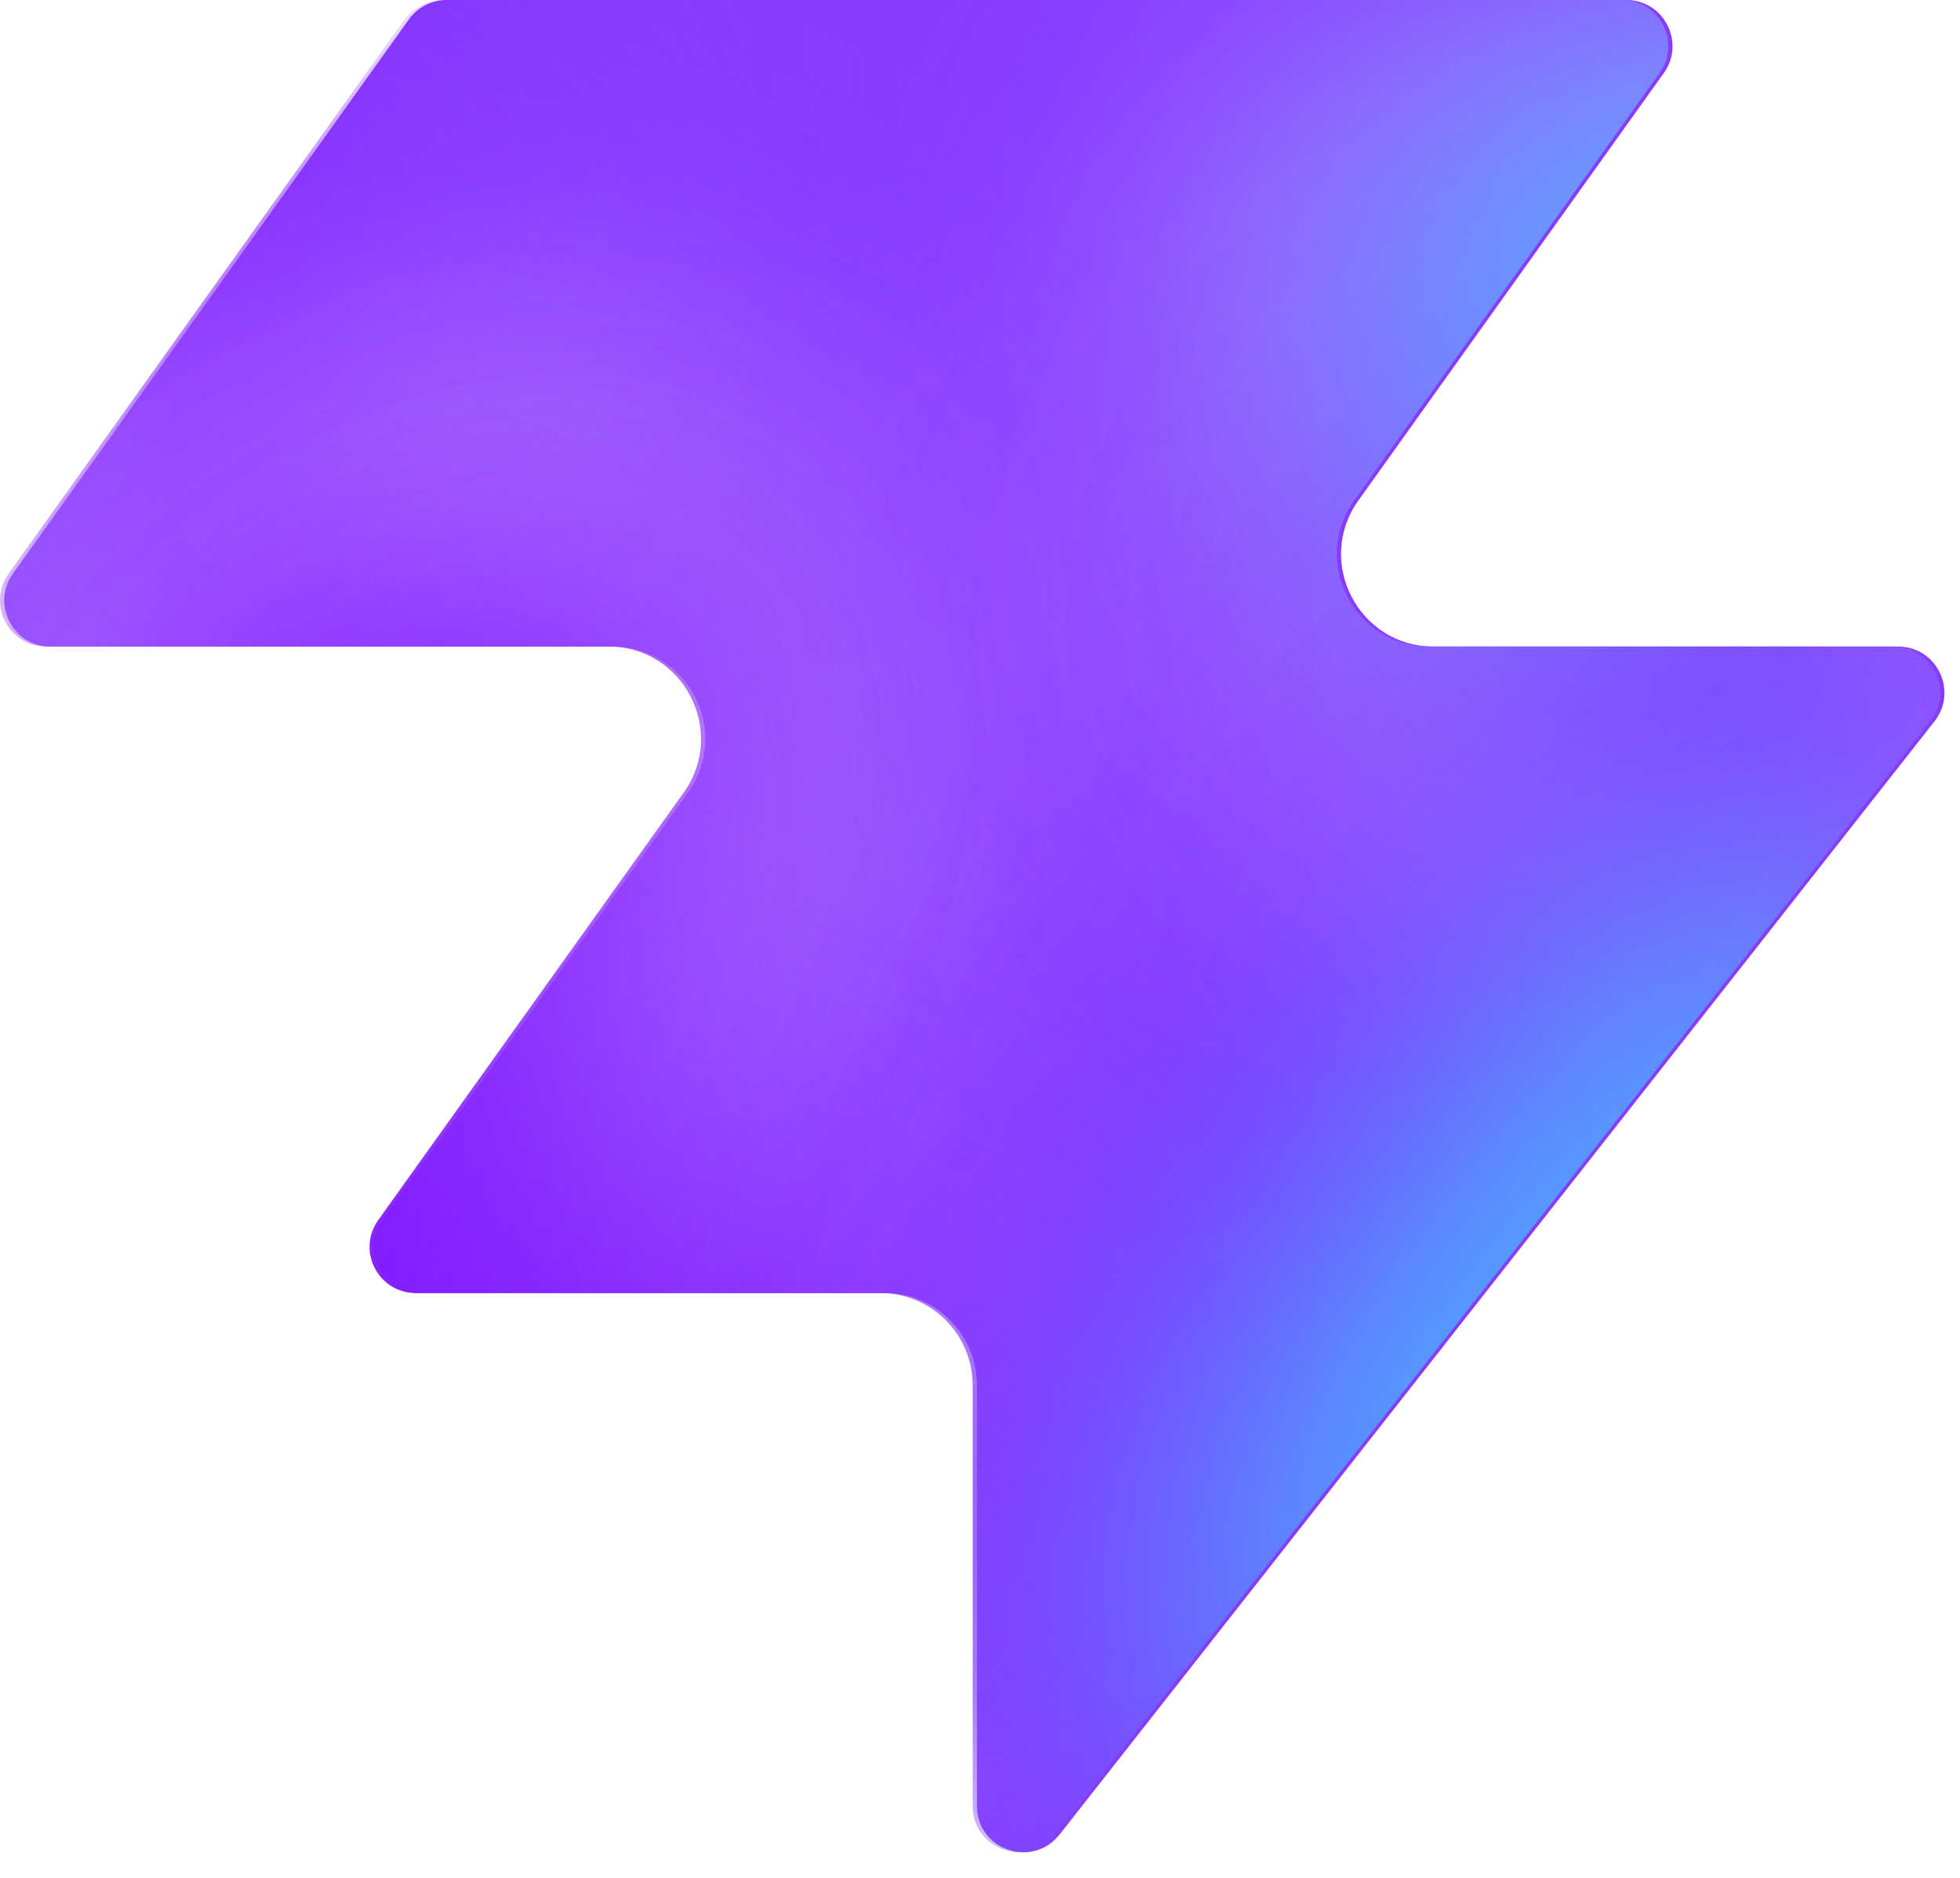
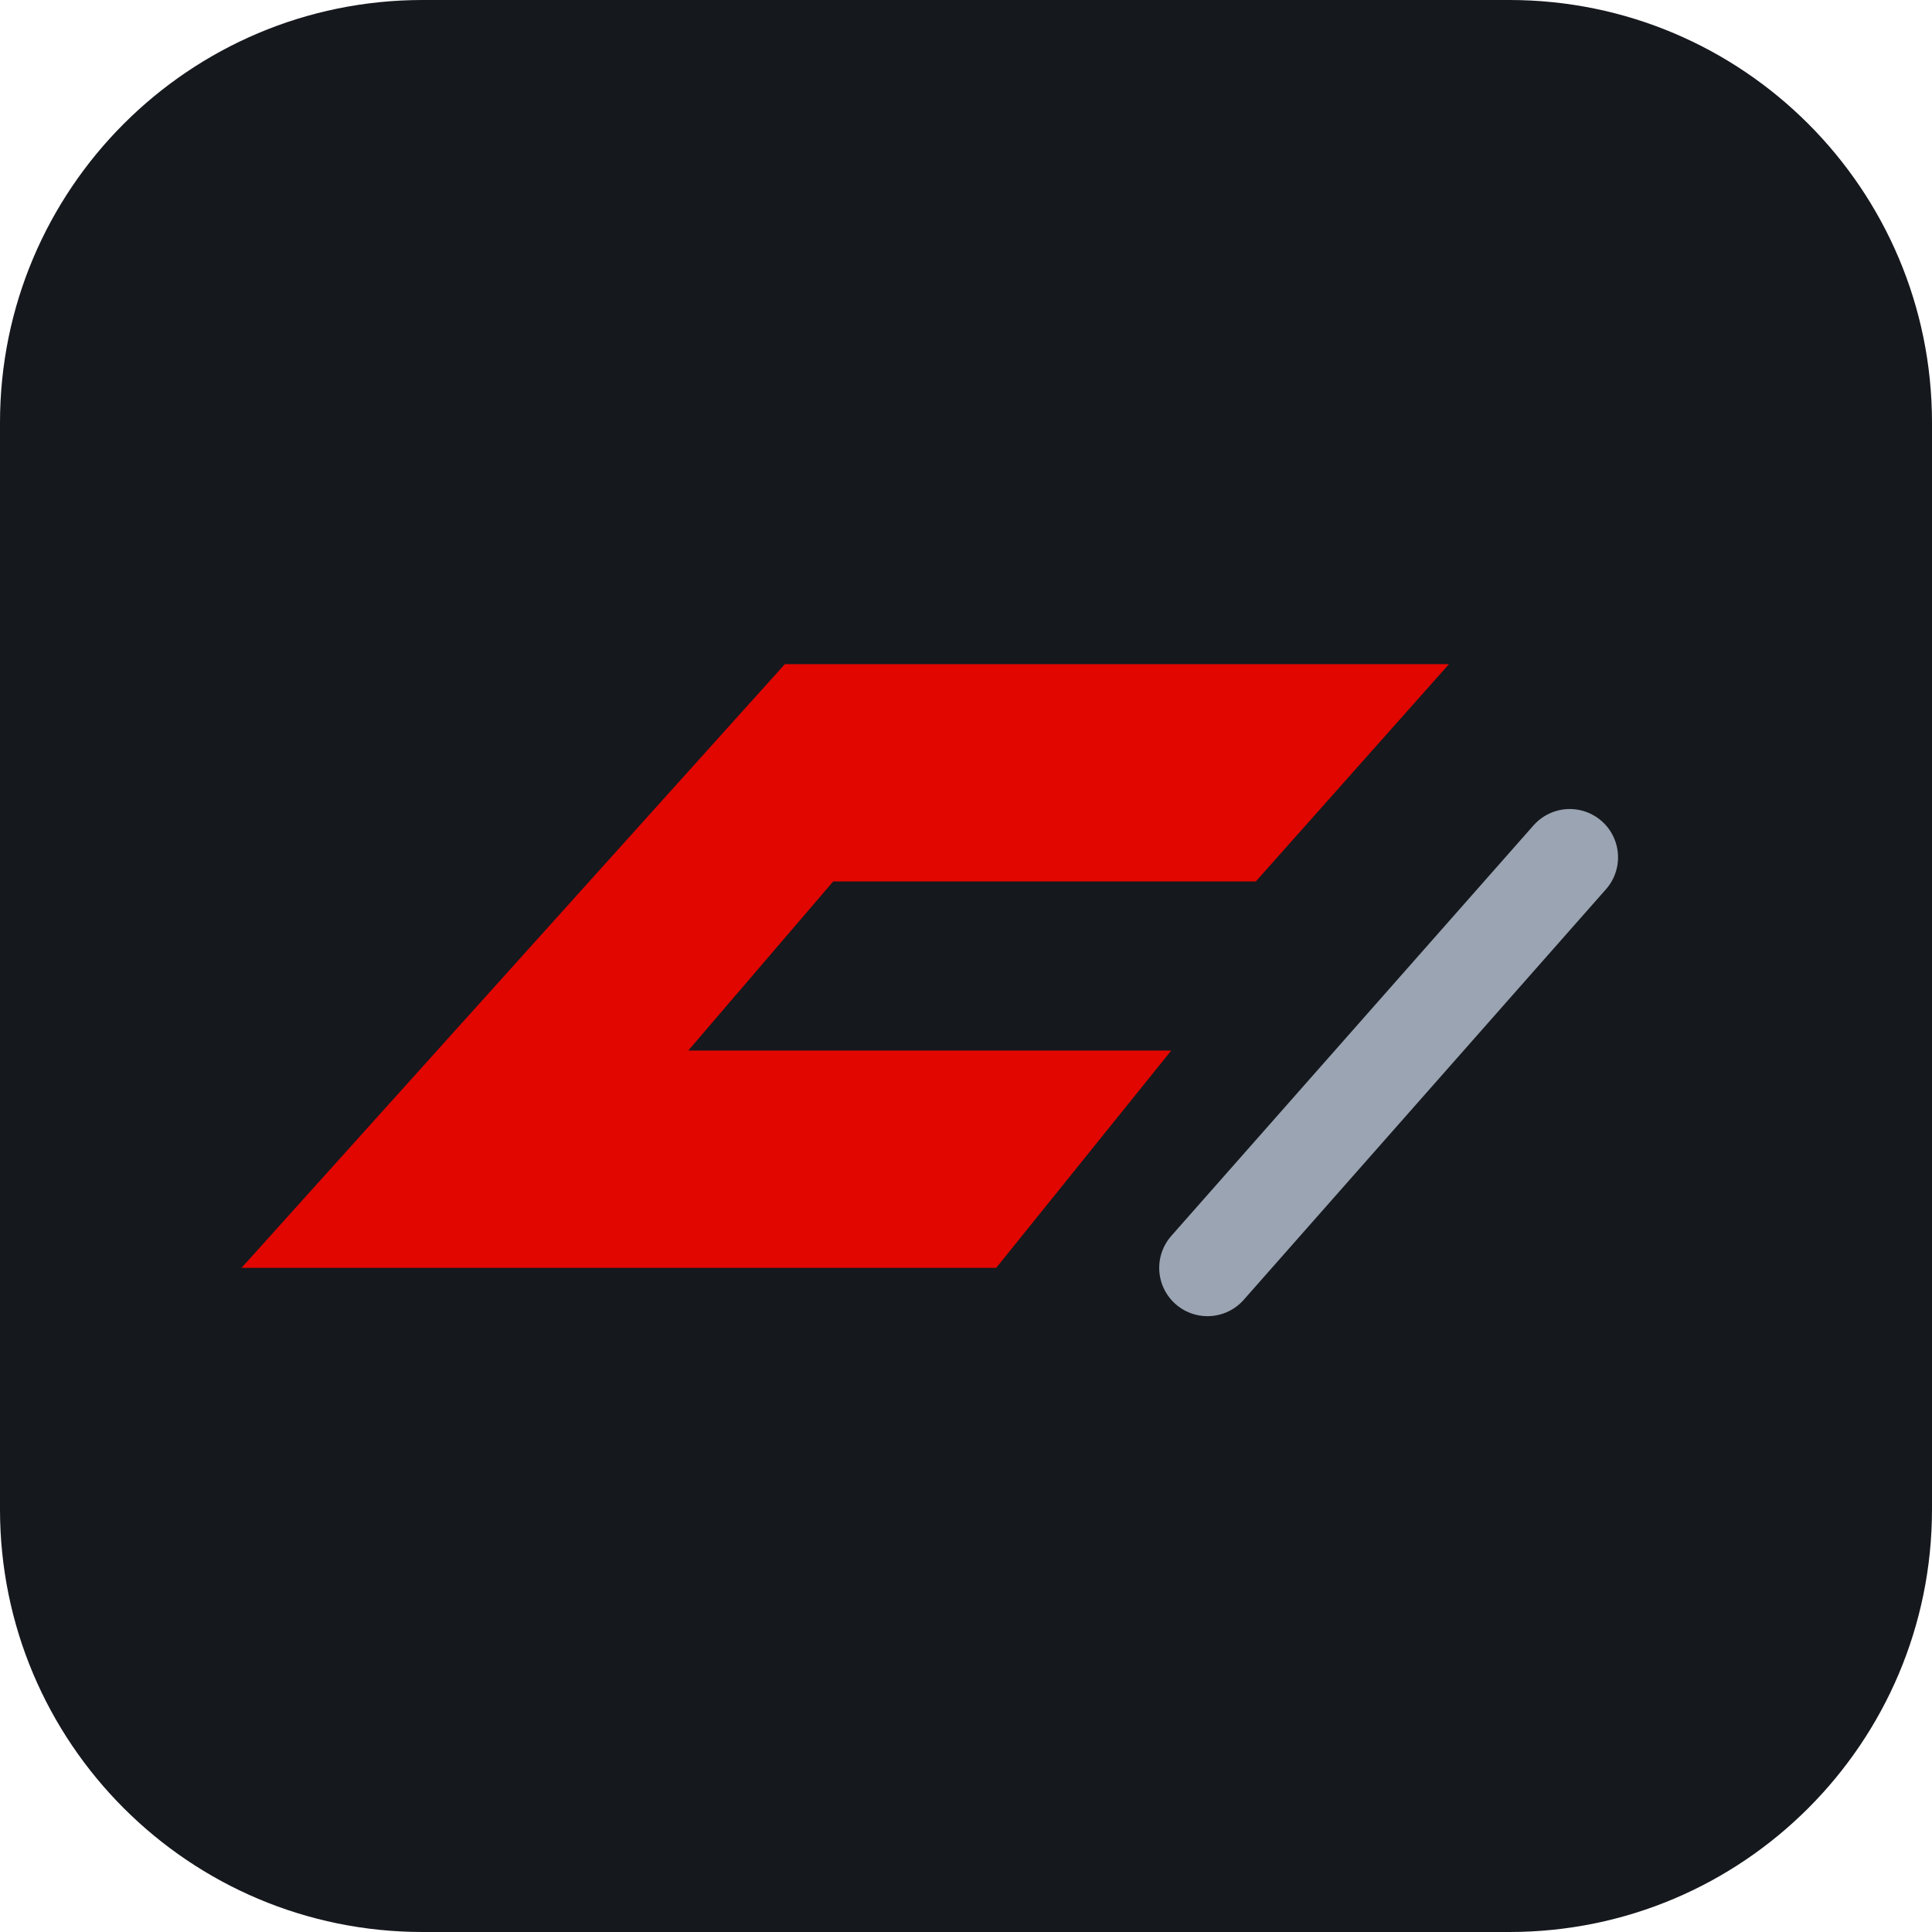
- <svg xmlns="http://www.w3.org/2000/svg" width="48" height="46" fill="none" viewBox="0 0 48 46">
-   <path fill="#863bff" d="M25.946 44.938c-.664.845-2.021.375-2.021-.698V33.937a2.26 2.26 0 0 0-2.262-2.262H10.287c-.92 0-1.456-1.04-.92-1.788l7.48-10.471c1.07-1.497 0-3.578-1.842-3.578H1.237c-.92 0-1.456-1.04-.92-1.788L10.013.474c.214-.297.556-.474.92-.474h28.894c.92 0 1.456 1.04.92 1.788l-7.48 10.471c-1.07 1.498 0 3.579 1.842 3.579h11.377c.943 0 1.473 1.088.89 1.83L25.947 44.94z" style="fill:#863bff;fill:color(display-p3 .525 .23 1);fill-opacity:1" />
-   <mask id="a" width="48" height="46" x="0" y="0" maskUnits="userSpaceOnUse" style="mask-type:alpha">
-     <path fill="#000" d="M25.842 44.938c-.664.844-2.021.375-2.021-.698V33.937a2.26 2.26 0 0 0-2.262-2.262H10.183c-.92 0-1.456-1.04-.92-1.788l7.48-10.471c1.07-1.498 0-3.579-1.842-3.579H1.133c-.92 0-1.456-1.04-.92-1.787L9.91.473c.214-.297.556-.474.92-.474h28.894c.92 0 1.456 1.04.92 1.788l-7.48 10.471c-1.07 1.498 0 3.578 1.842 3.578h11.377c.943 0 1.473 1.088.89 1.832L25.843 44.94z" style="fill:#000;fill-opacity:1" />
-   </mask>
-   <g mask="url(#a)">
-     <g filter="url(#b)">
-       <ellipse cx="5.508" cy="14.704" fill="#ede6ff" rx="5.508" ry="14.704" style="fill:#ede6ff;fill:color(display-p3 .927 .903 1);fill-opacity:1" transform="matrix(.00324 1 1 -.00324 -4.47 31.516)" />
-     </g>
-     <g filter="url(#c)">
-       <ellipse cx="10.399" cy="29.851" fill="#ede6ff" rx="10.399" ry="29.851" style="fill:#ede6ff;fill:color(display-p3 .927 .903 1);fill-opacity:1" transform="matrix(.00324 1 1 -.00324 -39.328 7.883)" />
-     </g>
-     <g filter="url(#d)">
-       <ellipse cx="5.508" cy="30.487" fill="#7e14ff" rx="5.508" ry="30.487" style="fill:#7e14ff;fill:color(display-p3 .492 .077 1);fill-opacity:1" transform="rotate(89.814 -25.913 -14.639)scale(1 -1)" />
-     </g>
-     <g filter="url(#e)">
-       <ellipse cx="5.508" cy="30.599" fill="#7e14ff" rx="5.508" ry="30.599" style="fill:#7e14ff;fill:color(display-p3 .492 .077 1);fill-opacity:1" transform="rotate(89.814 -32.644 -3.334)scale(1 -1)" />
-     </g>
-     <g filter="url(#f)">
-       <ellipse cx="5.508" cy="30.599" fill="#7e14ff" rx="5.508" ry="30.599" style="fill:#7e14ff;fill:color(display-p3 .492 .077 1);fill-opacity:1" transform="matrix(.00324 1 1 -.00324 -34.34 30.47)" />
-     </g>
-     <g filter="url(#g)">
-       <ellipse cx="14.072" cy="22.078" fill="#ede6ff" rx="14.072" ry="22.078" style="fill:#ede6ff;fill:color(display-p3 .927 .903 1);fill-opacity:1" transform="rotate(93.35 24.506 48.493)scale(-1 1)" />
-     </g>
-     <g filter="url(#h)">
-       <ellipse cx="3.47" cy="21.501" fill="#7e14ff" rx="3.47" ry="21.501" style="fill:#7e14ff;fill:color(display-p3 .492 .077 1);fill-opacity:1" transform="rotate(89.009 28.708 47.59)scale(-1 1)" />
-     </g>
-     <g filter="url(#i)">
-       <ellipse cx="3.47" cy="21.501" fill="#7e14ff" rx="3.47" ry="21.501" style="fill:#7e14ff;fill:color(display-p3 .492 .077 1);fill-opacity:1" transform="rotate(89.009 28.708 47.59)scale(-1 1)" />
-     </g>
-     <g filter="url(#j)">
-       <ellipse cx=".387" cy="8.972" fill="#7e14ff" rx="4.407" ry="29.108" style="fill:#7e14ff;fill:color(display-p3 .492 .077 1);fill-opacity:1" transform="rotate(39.51 .387 8.972)" />
-     </g>
-     <g filter="url(#k)">
-       <ellipse cx="47.523" cy="-6.092" fill="#7e14ff" rx="4.407" ry="29.108" style="fill:#7e14ff;fill:color(display-p3 .492 .077 1);fill-opacity:1" transform="rotate(37.892 47.523 -6.092)" />
-     </g>
-     <g filter="url(#l)">
-       <ellipse cx="41.412" cy="6.333" fill="#47bfff" rx="5.971" ry="9.665" style="fill:#47bfff;fill:color(display-p3 .28 .748 1);fill-opacity:1" transform="rotate(37.892 41.412 6.333)" />
-     </g>
-     <g filter="url(#m)">
-       <ellipse cx="-1.879" cy="38.332" fill="#7e14ff" rx="4.407" ry="29.108" style="fill:#7e14ff;fill:color(display-p3 .492 .077 1);fill-opacity:1" transform="rotate(37.892 -1.88 38.332)" />
-     </g>
-     <g filter="url(#n)">
-       <ellipse cx="-1.879" cy="38.332" fill="#7e14ff" rx="4.407" ry="29.108" style="fill:#7e14ff;fill:color(display-p3 .492 .077 1);fill-opacity:1" transform="rotate(37.892 -1.88 38.332)" />
-     </g>
-     <g filter="url(#o)">
-       <ellipse cx="35.651" cy="29.907" fill="#7e14ff" rx="4.407" ry="29.108" style="fill:#7e14ff;fill:color(display-p3 .492 .077 1);fill-opacity:1" transform="rotate(37.892 35.651 29.907)" />
-     </g>
-     <g filter="url(#p)">
-       <ellipse cx="38.418" cy="32.4" fill="#47bfff" rx="5.971" ry="15.297" style="fill:#47bfff;fill:color(display-p3 .28 .748 1);fill-opacity:1" transform="rotate(37.892 38.418 32.4)" />
-     </g>
-   </g>
-   <defs>
-     <filter id="b" width="60.045" height="41.654" x="-19.77" y="16.149" color-interpolation-filters="sRGB" filterUnits="userSpaceOnUse">
-       <feFlood flood-opacity="0" result="BackgroundImageFix" />
-       <feBlend in="SourceGraphic" in2="BackgroundImageFix" result="shape" />
-       <feGaussianBlur result="effect1_foregroundBlur_2002_17158" stdDeviation="7.659" />
-     </filter>
-     <filter id="c" width="90.34" height="51.437" x="-54.613" y="-7.533" color-interpolation-filters="sRGB" filterUnits="userSpaceOnUse">
-       <feFlood flood-opacity="0" result="BackgroundImageFix" />
-       <feBlend in="SourceGraphic" in2="BackgroundImageFix" result="shape" />
-       <feGaussianBlur result="effect1_foregroundBlur_2002_17158" stdDeviation="7.659" />
-     </filter>
-     <filter id="d" width="79.355" height="29.4" x="-49.64" y="2.03" color-interpolation-filters="sRGB" filterUnits="userSpaceOnUse">
-       <feFlood flood-opacity="0" result="BackgroundImageFix" />
-       <feBlend in="SourceGraphic" in2="BackgroundImageFix" result="shape" />
-       <feGaussianBlur result="effect1_foregroundBlur_2002_17158" stdDeviation="4.596" />
-     </filter>
-     <filter id="e" width="79.579" height="29.4" x="-45.045" y="20.029" color-interpolation-filters="sRGB" filterUnits="userSpaceOnUse">
-       <feFlood flood-opacity="0" result="BackgroundImageFix" />
-       <feBlend in="SourceGraphic" in2="BackgroundImageFix" result="shape" />
-       <feGaussianBlur result="effect1_foregroundBlur_2002_17158" stdDeviation="4.596" />
-     </filter>
-     <filter id="f" width="79.579" height="29.4" x="-43.513" y="21.178" color-interpolation-filters="sRGB" filterUnits="userSpaceOnUse">
-       <feFlood flood-opacity="0" result="BackgroundImageFix" />
-       <feBlend in="SourceGraphic" in2="BackgroundImageFix" result="shape" />
-       <feGaussianBlur result="effect1_foregroundBlur_2002_17158" stdDeviation="4.596" />
-     </filter>
-     <filter id="g" width="74.749" height="58.852" x="15.756" y="-17.901" color-interpolation-filters="sRGB" filterUnits="userSpaceOnUse">
-       <feFlood flood-opacity="0" result="BackgroundImageFix" />
-       <feBlend in="SourceGraphic" in2="BackgroundImageFix" result="shape" />
-       <feGaussianBlur result="effect1_foregroundBlur_2002_17158" stdDeviation="7.659" />
-     </filter>
-     <filter id="h" width="61.377" height="25.362" x="23.548" y="2.284" color-interpolation-filters="sRGB" filterUnits="userSpaceOnUse">
-       <feFlood flood-opacity="0" result="BackgroundImageFix" />
-       <feBlend in="SourceGraphic" in2="BackgroundImageFix" result="shape" />
-       <feGaussianBlur result="effect1_foregroundBlur_2002_17158" stdDeviation="4.596" />
-     </filter>
-     <filter id="i" width="61.377" height="25.362" x="23.548" y="2.284" color-interpolation-filters="sRGB" filterUnits="userSpaceOnUse">
-       <feFlood flood-opacity="0" result="BackgroundImageFix" />
-       <feBlend in="SourceGraphic" in2="BackgroundImageFix" result="shape" />
-       <feGaussianBlur result="effect1_foregroundBlur_2002_17158" stdDeviation="4.596" />
-     </filter>
-     <filter id="j" width="56.045" height="63.649" x="-27.636" y="-22.853" color-interpolation-filters="sRGB" filterUnits="userSpaceOnUse">
-       <feFlood flood-opacity="0" result="BackgroundImageFix" />
-       <feBlend in="SourceGraphic" in2="BackgroundImageFix" result="shape" />
-       <feGaussianBlur result="effect1_foregroundBlur_2002_17158" stdDeviation="4.596" />
-     </filter>
-     <filter id="k" width="54.814" height="64.646" x="20.116" y="-38.415" color-interpolation-filters="sRGB" filterUnits="userSpaceOnUse">
-       <feFlood flood-opacity="0" result="BackgroundImageFix" />
-       <feBlend in="SourceGraphic" in2="BackgroundImageFix" result="shape" />
-       <feGaussianBlur result="effect1_foregroundBlur_2002_17158" stdDeviation="4.596" />
-     </filter>
-     <filter id="l" width="33.541" height="35.313" x="24.641" y="-11.323" color-interpolation-filters="sRGB" filterUnits="userSpaceOnUse">
-       <feFlood flood-opacity="0" result="BackgroundImageFix" />
-       <feBlend in="SourceGraphic" in2="BackgroundImageFix" result="shape" />
-       <feGaussianBlur result="effect1_foregroundBlur_2002_17158" stdDeviation="4.596" />
-     </filter>
-     <filter id="m" width="54.814" height="64.646" x="-29.286" y="6.009" color-interpolation-filters="sRGB" filterUnits="userSpaceOnUse">
-       <feFlood flood-opacity="0" result="BackgroundImageFix" />
-       <feBlend in="SourceGraphic" in2="BackgroundImageFix" result="shape" />
-       <feGaussianBlur result="effect1_foregroundBlur_2002_17158" stdDeviation="4.596" />
-     </filter>
-     <filter id="n" width="54.814" height="64.646" x="-29.286" y="6.009" color-interpolation-filters="sRGB" filterUnits="userSpaceOnUse">
-       <feFlood flood-opacity="0" result="BackgroundImageFix" />
-       <feBlend in="SourceGraphic" in2="BackgroundImageFix" result="shape" />
-       <feGaussianBlur result="effect1_foregroundBlur_2002_17158" stdDeviation="4.596" />
-     </filter>
-     <filter id="o" width="54.814" height="64.646" x="8.244" y="-2.416" color-interpolation-filters="sRGB" filterUnits="userSpaceOnUse">
-       <feFlood flood-opacity="0" result="BackgroundImageFix" />
-       <feBlend in="SourceGraphic" in2="BackgroundImageFix" result="shape" />
-       <feGaussianBlur result="effect1_foregroundBlur_2002_17158" stdDeviation="4.596" />
-     </filter>
-     <filter id="p" width="39.409" height="43.623" x="18.713" y="10.588" color-interpolation-filters="sRGB" filterUnits="userSpaceOnUse">
-       <feFlood flood-opacity="0" result="BackgroundImageFix" />
-       <feBlend in="SourceGraphic" in2="BackgroundImageFix" result="shape" />
-       <feGaussianBlur result="effect1_foregroundBlur_2002_17158" stdDeviation="4.596" />
-     </filter>
-   </defs>
+ <svg xmlns="http://www.w3.org/2000/svg" viewBox="0 0 32 32">
+   <rect width="32" height="32" rx="7" fill="#15181d" />
+   <path d="M4 21 L13 11 h11 l-3.2 3.6 h-7 l-2.4 2.8 h8 L16.5 21 Z" fill="#e10600" />
+   <path d="M20 21 l6-6.8" stroke="#9aa4b2" stroke-width="1.6" stroke-linecap="round" />
</svg>
